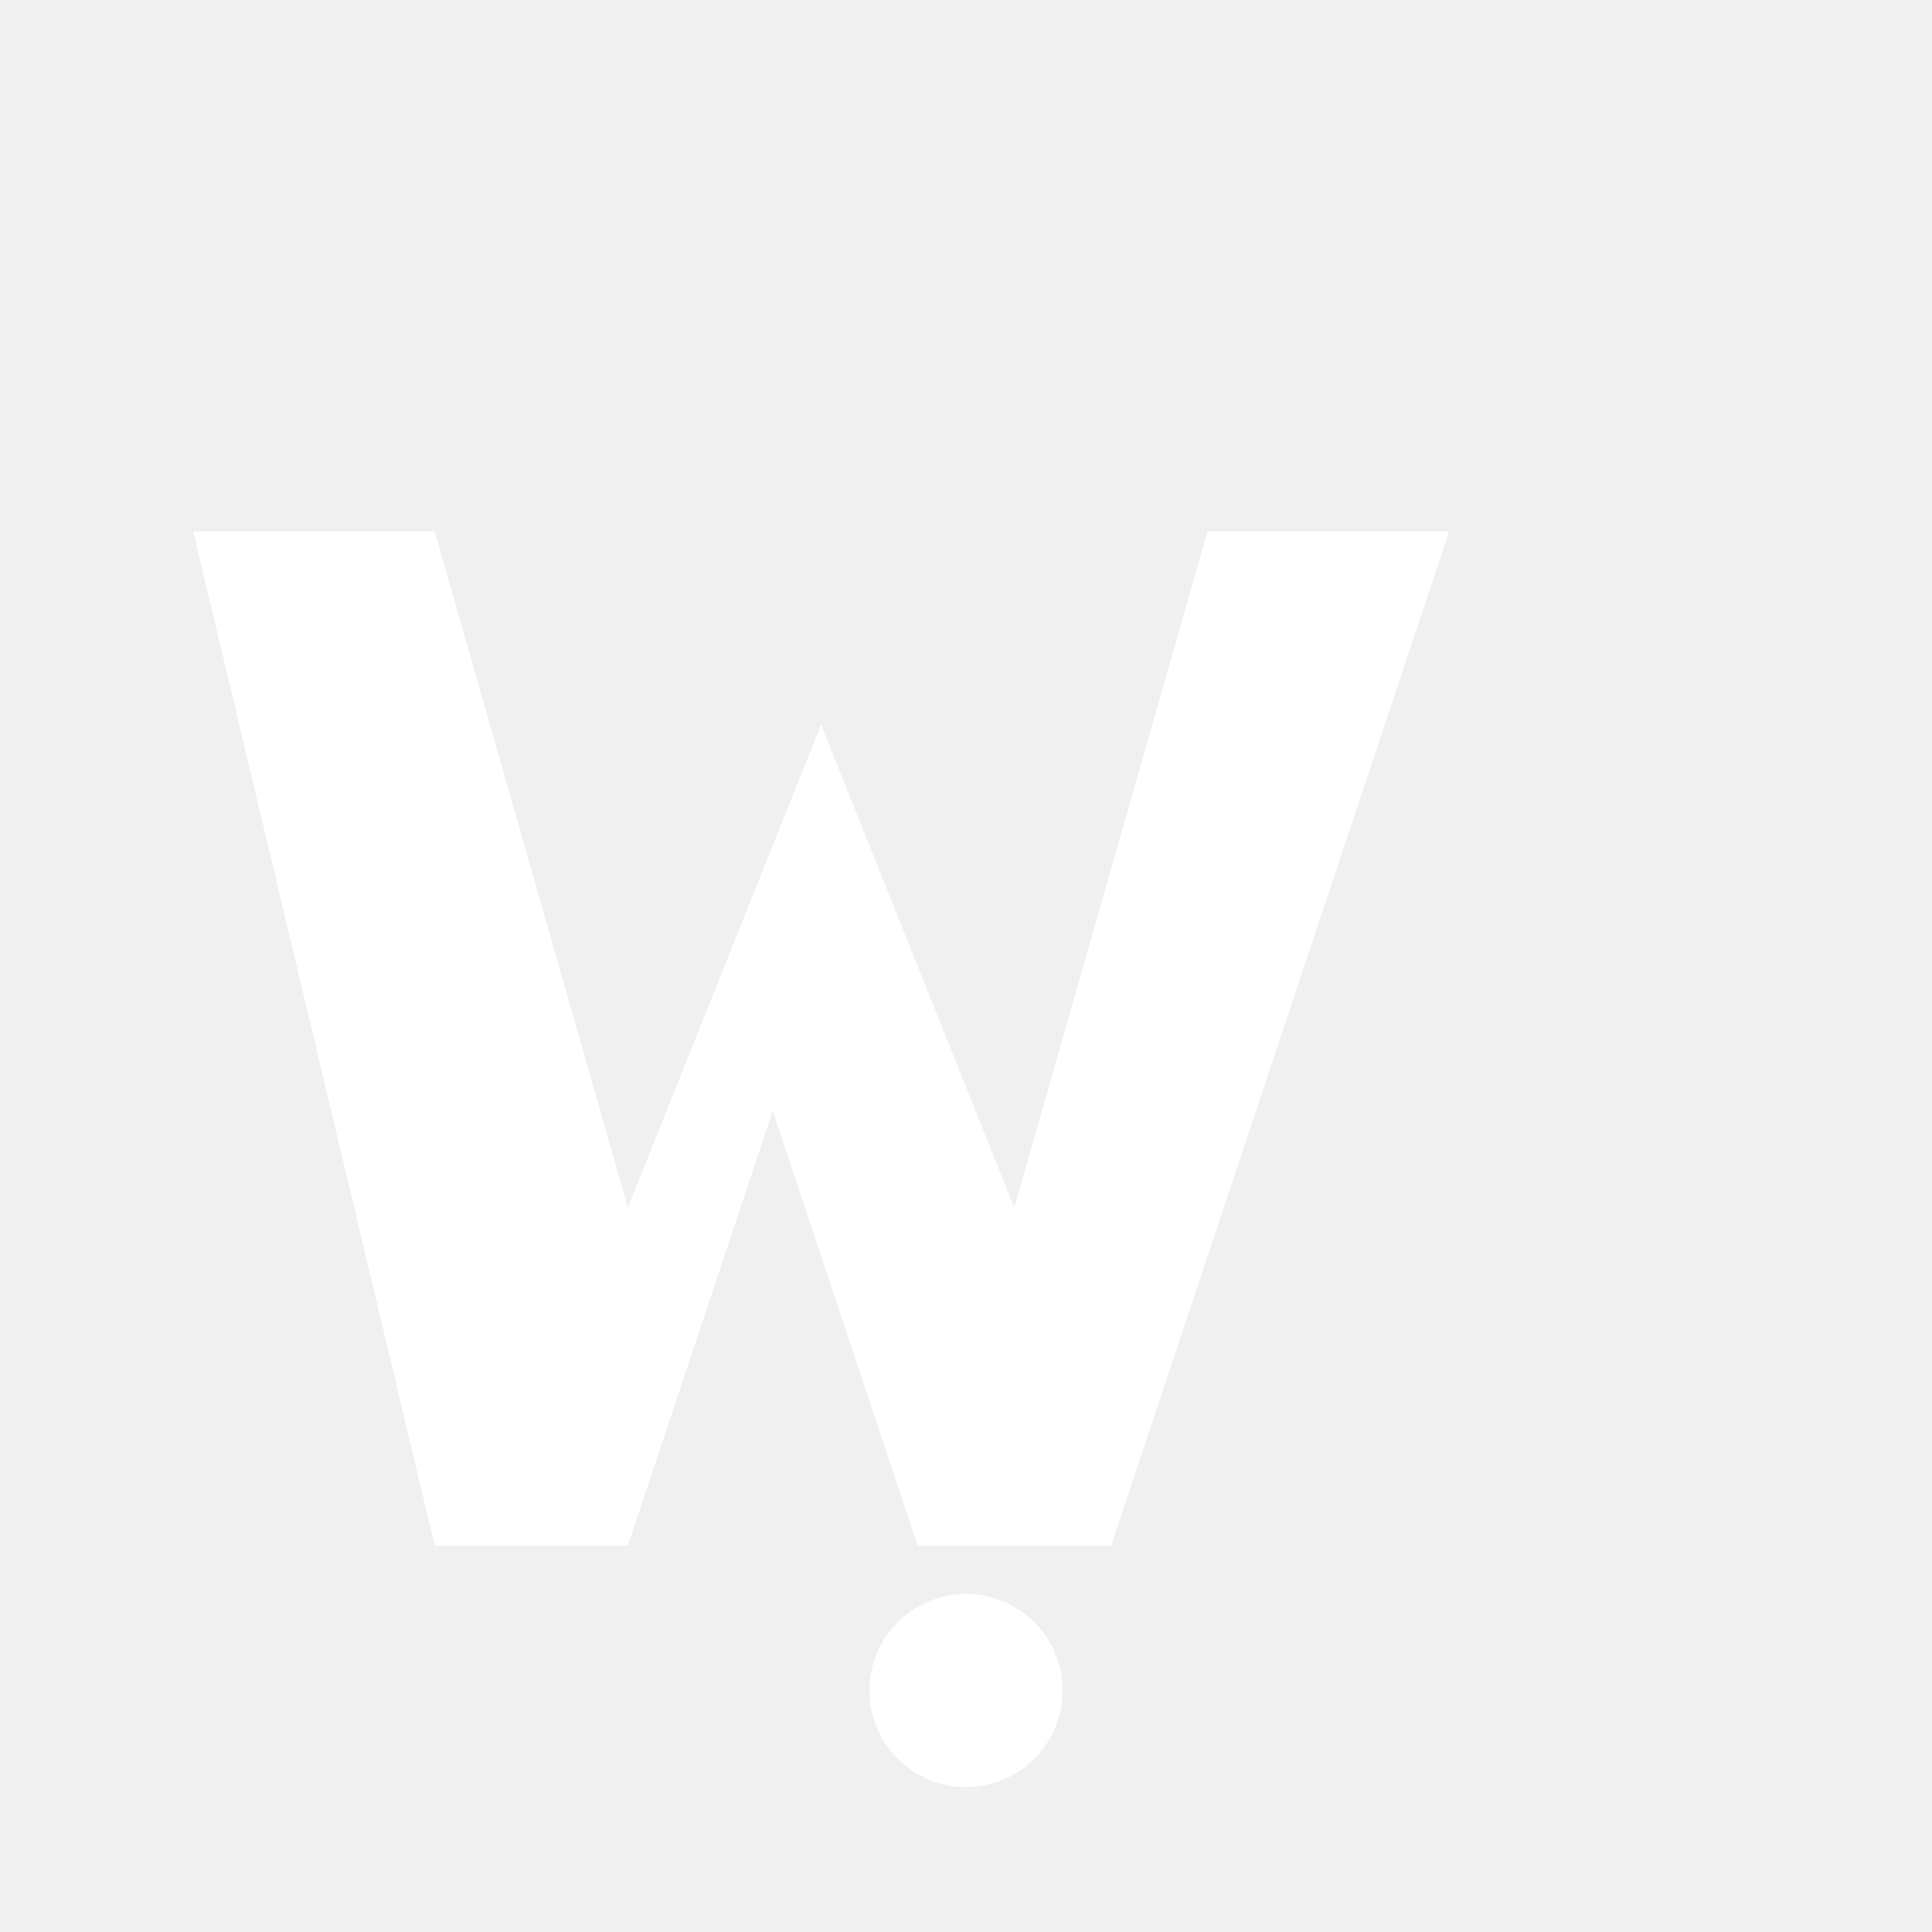
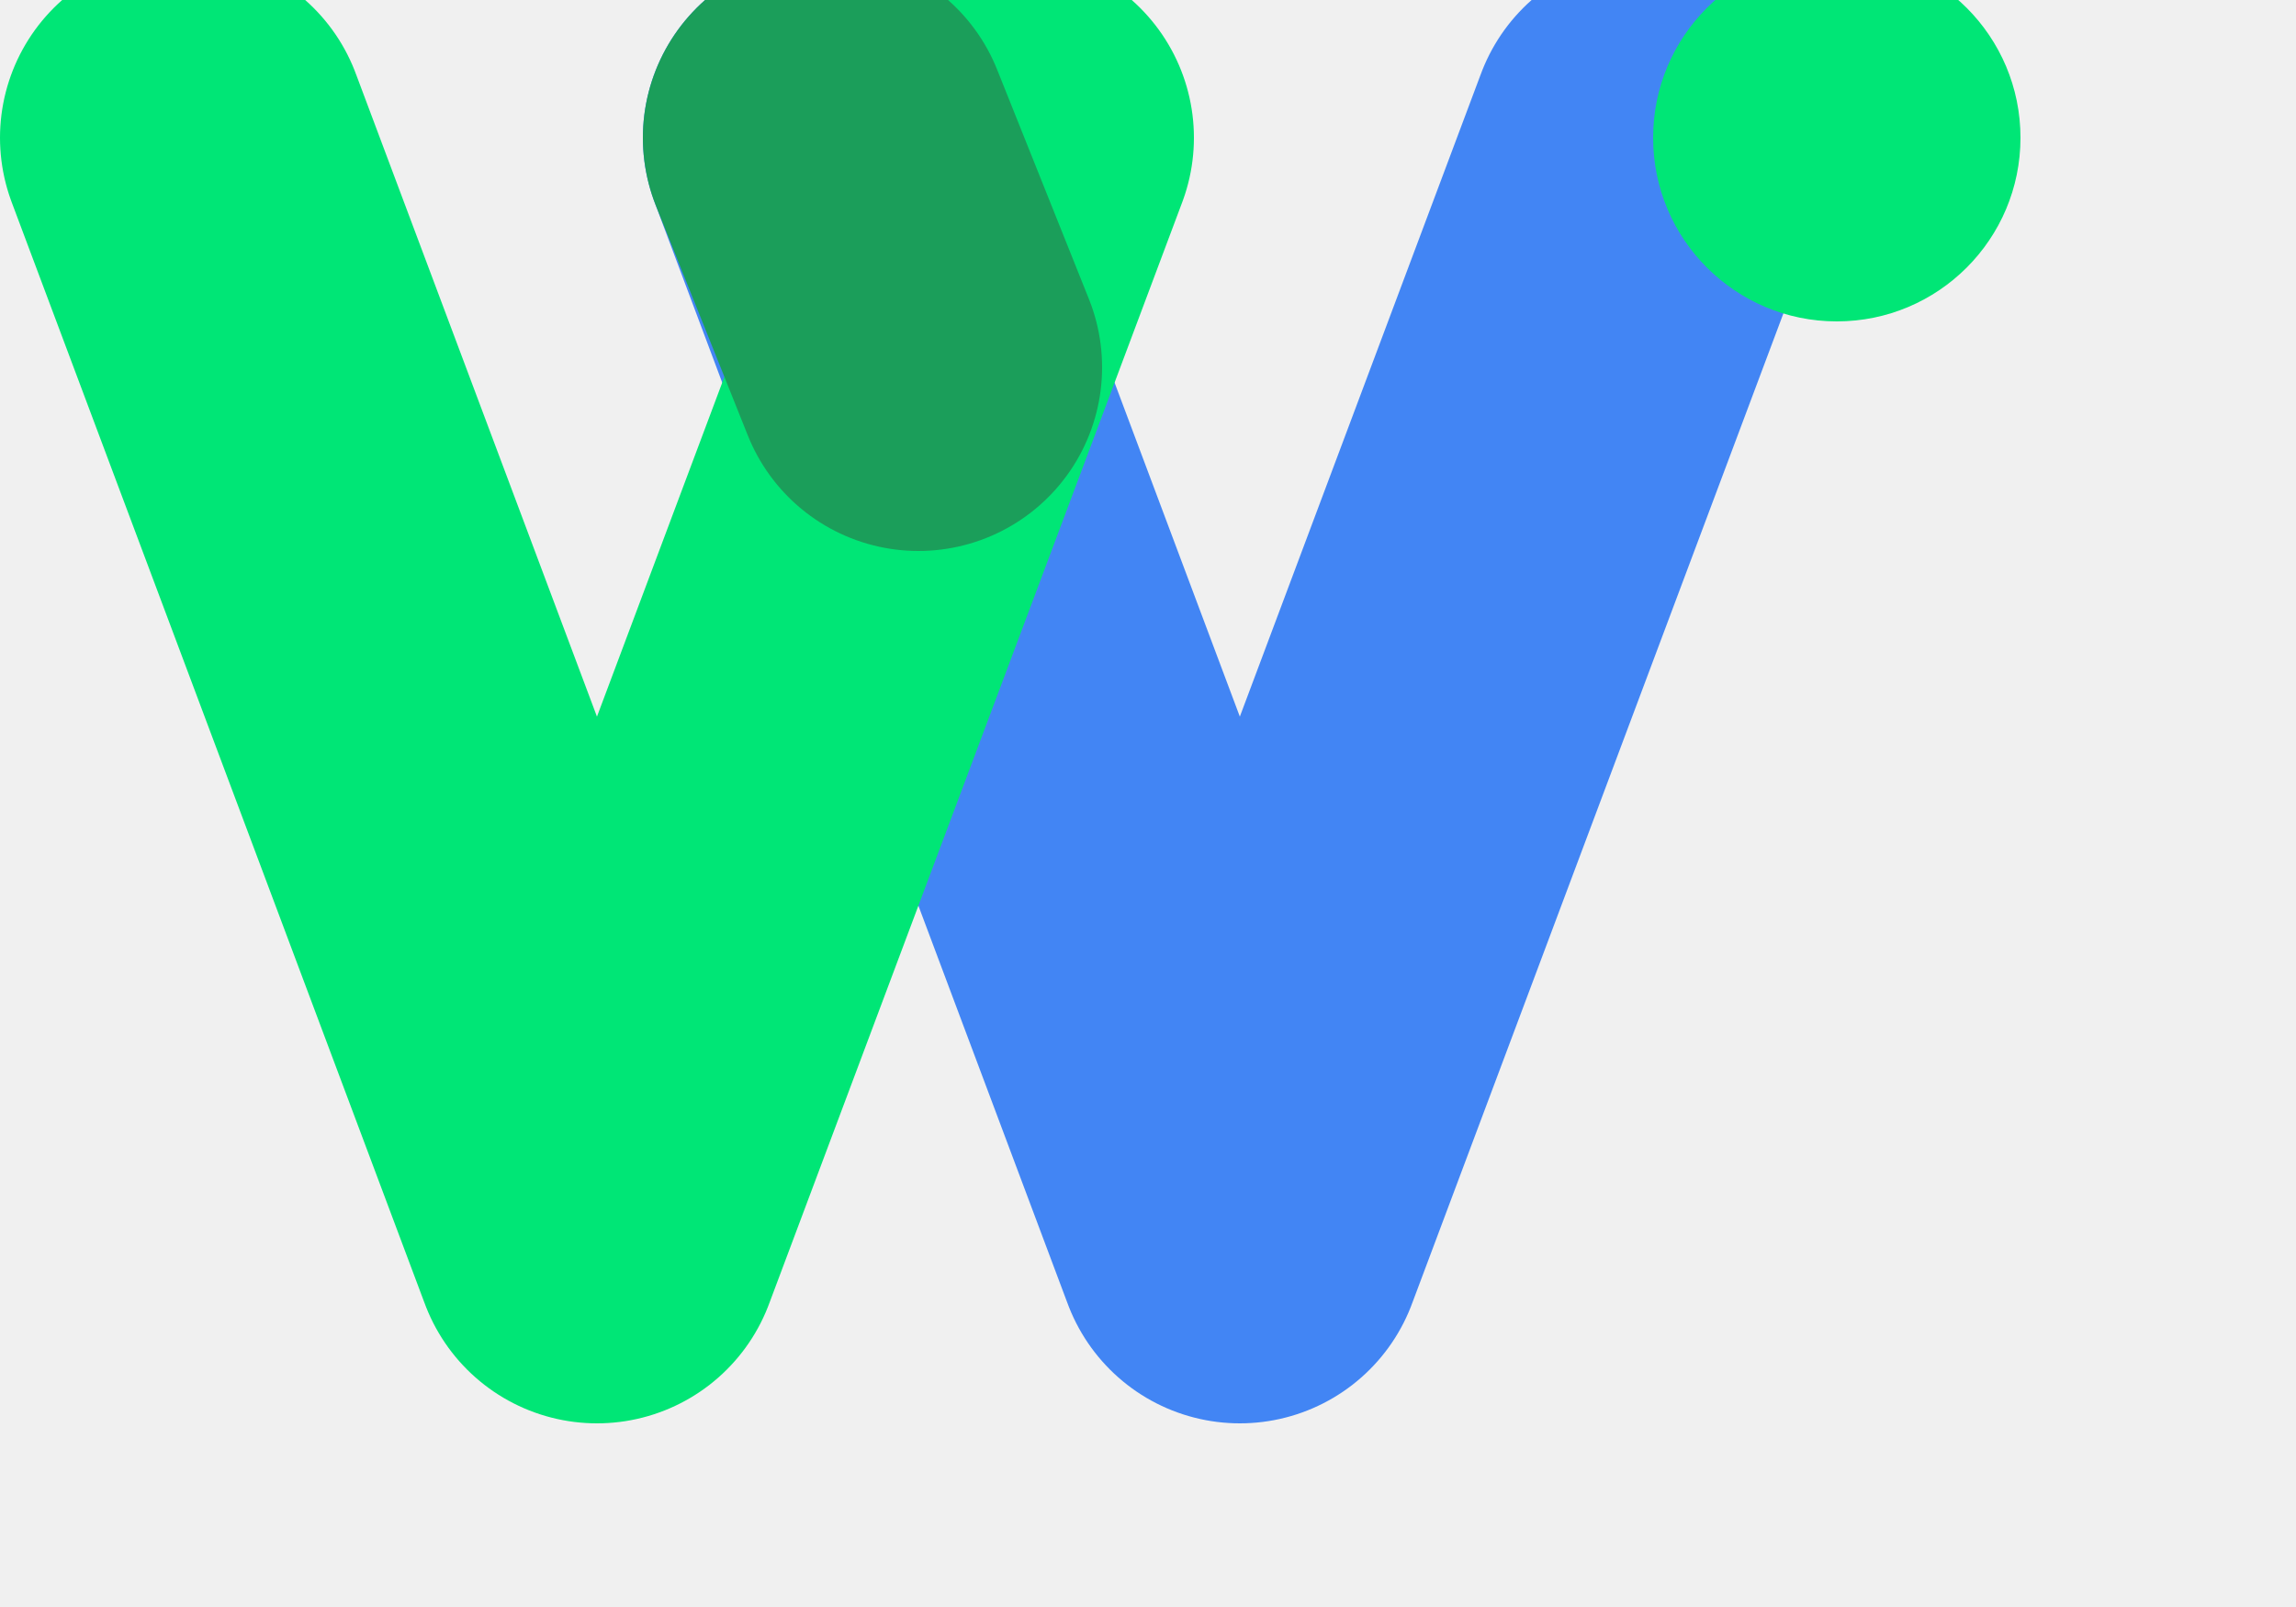
- <svg xmlns="http://www.w3.org/2000/svg" viewBox="0 0 80 80" fill="none">
-   <g fill="#FFFFFF">
-     <path d="M8 22h10l8 28 8-20 8 20 8-28h10l-14 42h-8l-6-18-6 18h-8L8 22z" />
-     <circle cx="40" cy="70" r="4" />
-   </g>
+ <svg xmlns="http://www.w3.org/2000/svg" viewBox="0 0 100 70" fill="none">
+   <path d="M36 6L54 54L72 6" stroke="#4285F4" stroke-width="16" stroke-linecap="round" stroke-linejoin="round" fill="none" />
+   <path d="M8 6L26 54L44 6" stroke="#00E676" stroke-width="16" stroke-linecap="round" stroke-linejoin="round" fill="none" />
+   <path d="M36 6L40 16" stroke="#1B9E5A" stroke-width="16" stroke-linecap="round" fill="none" />
+   <circle cx="80" cy="6" r="8" fill="#00E676" />
</svg>
